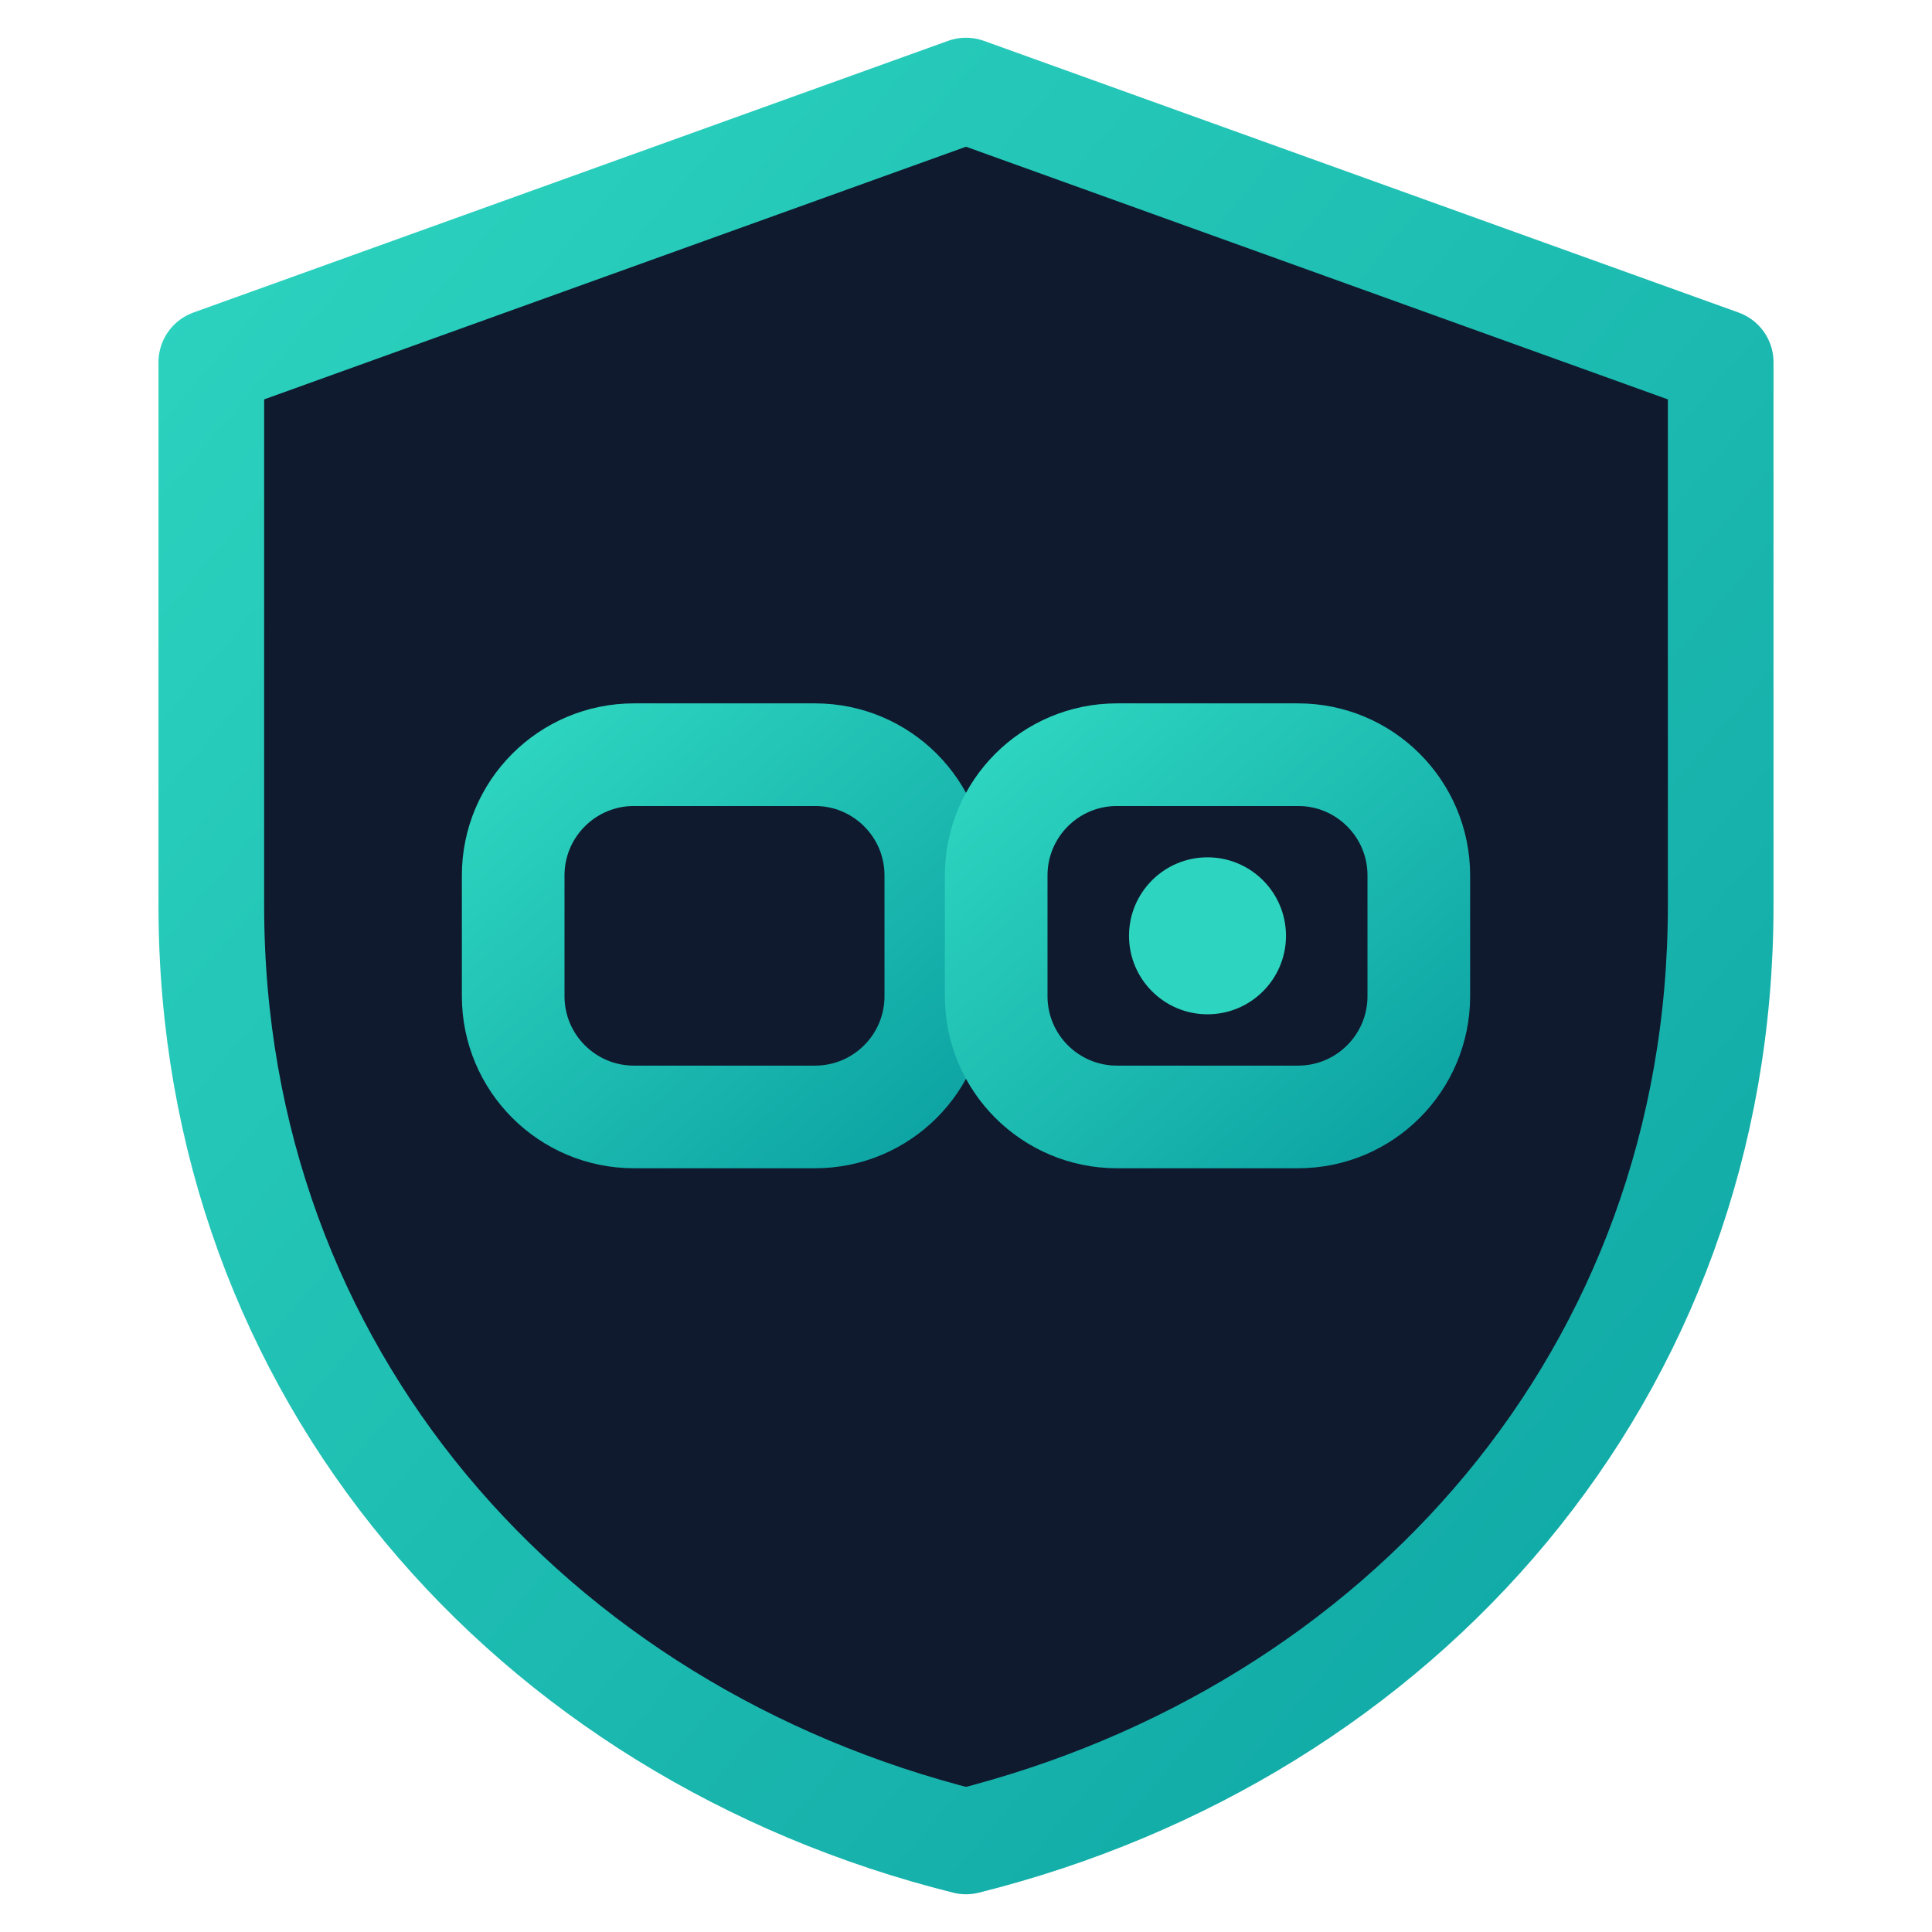
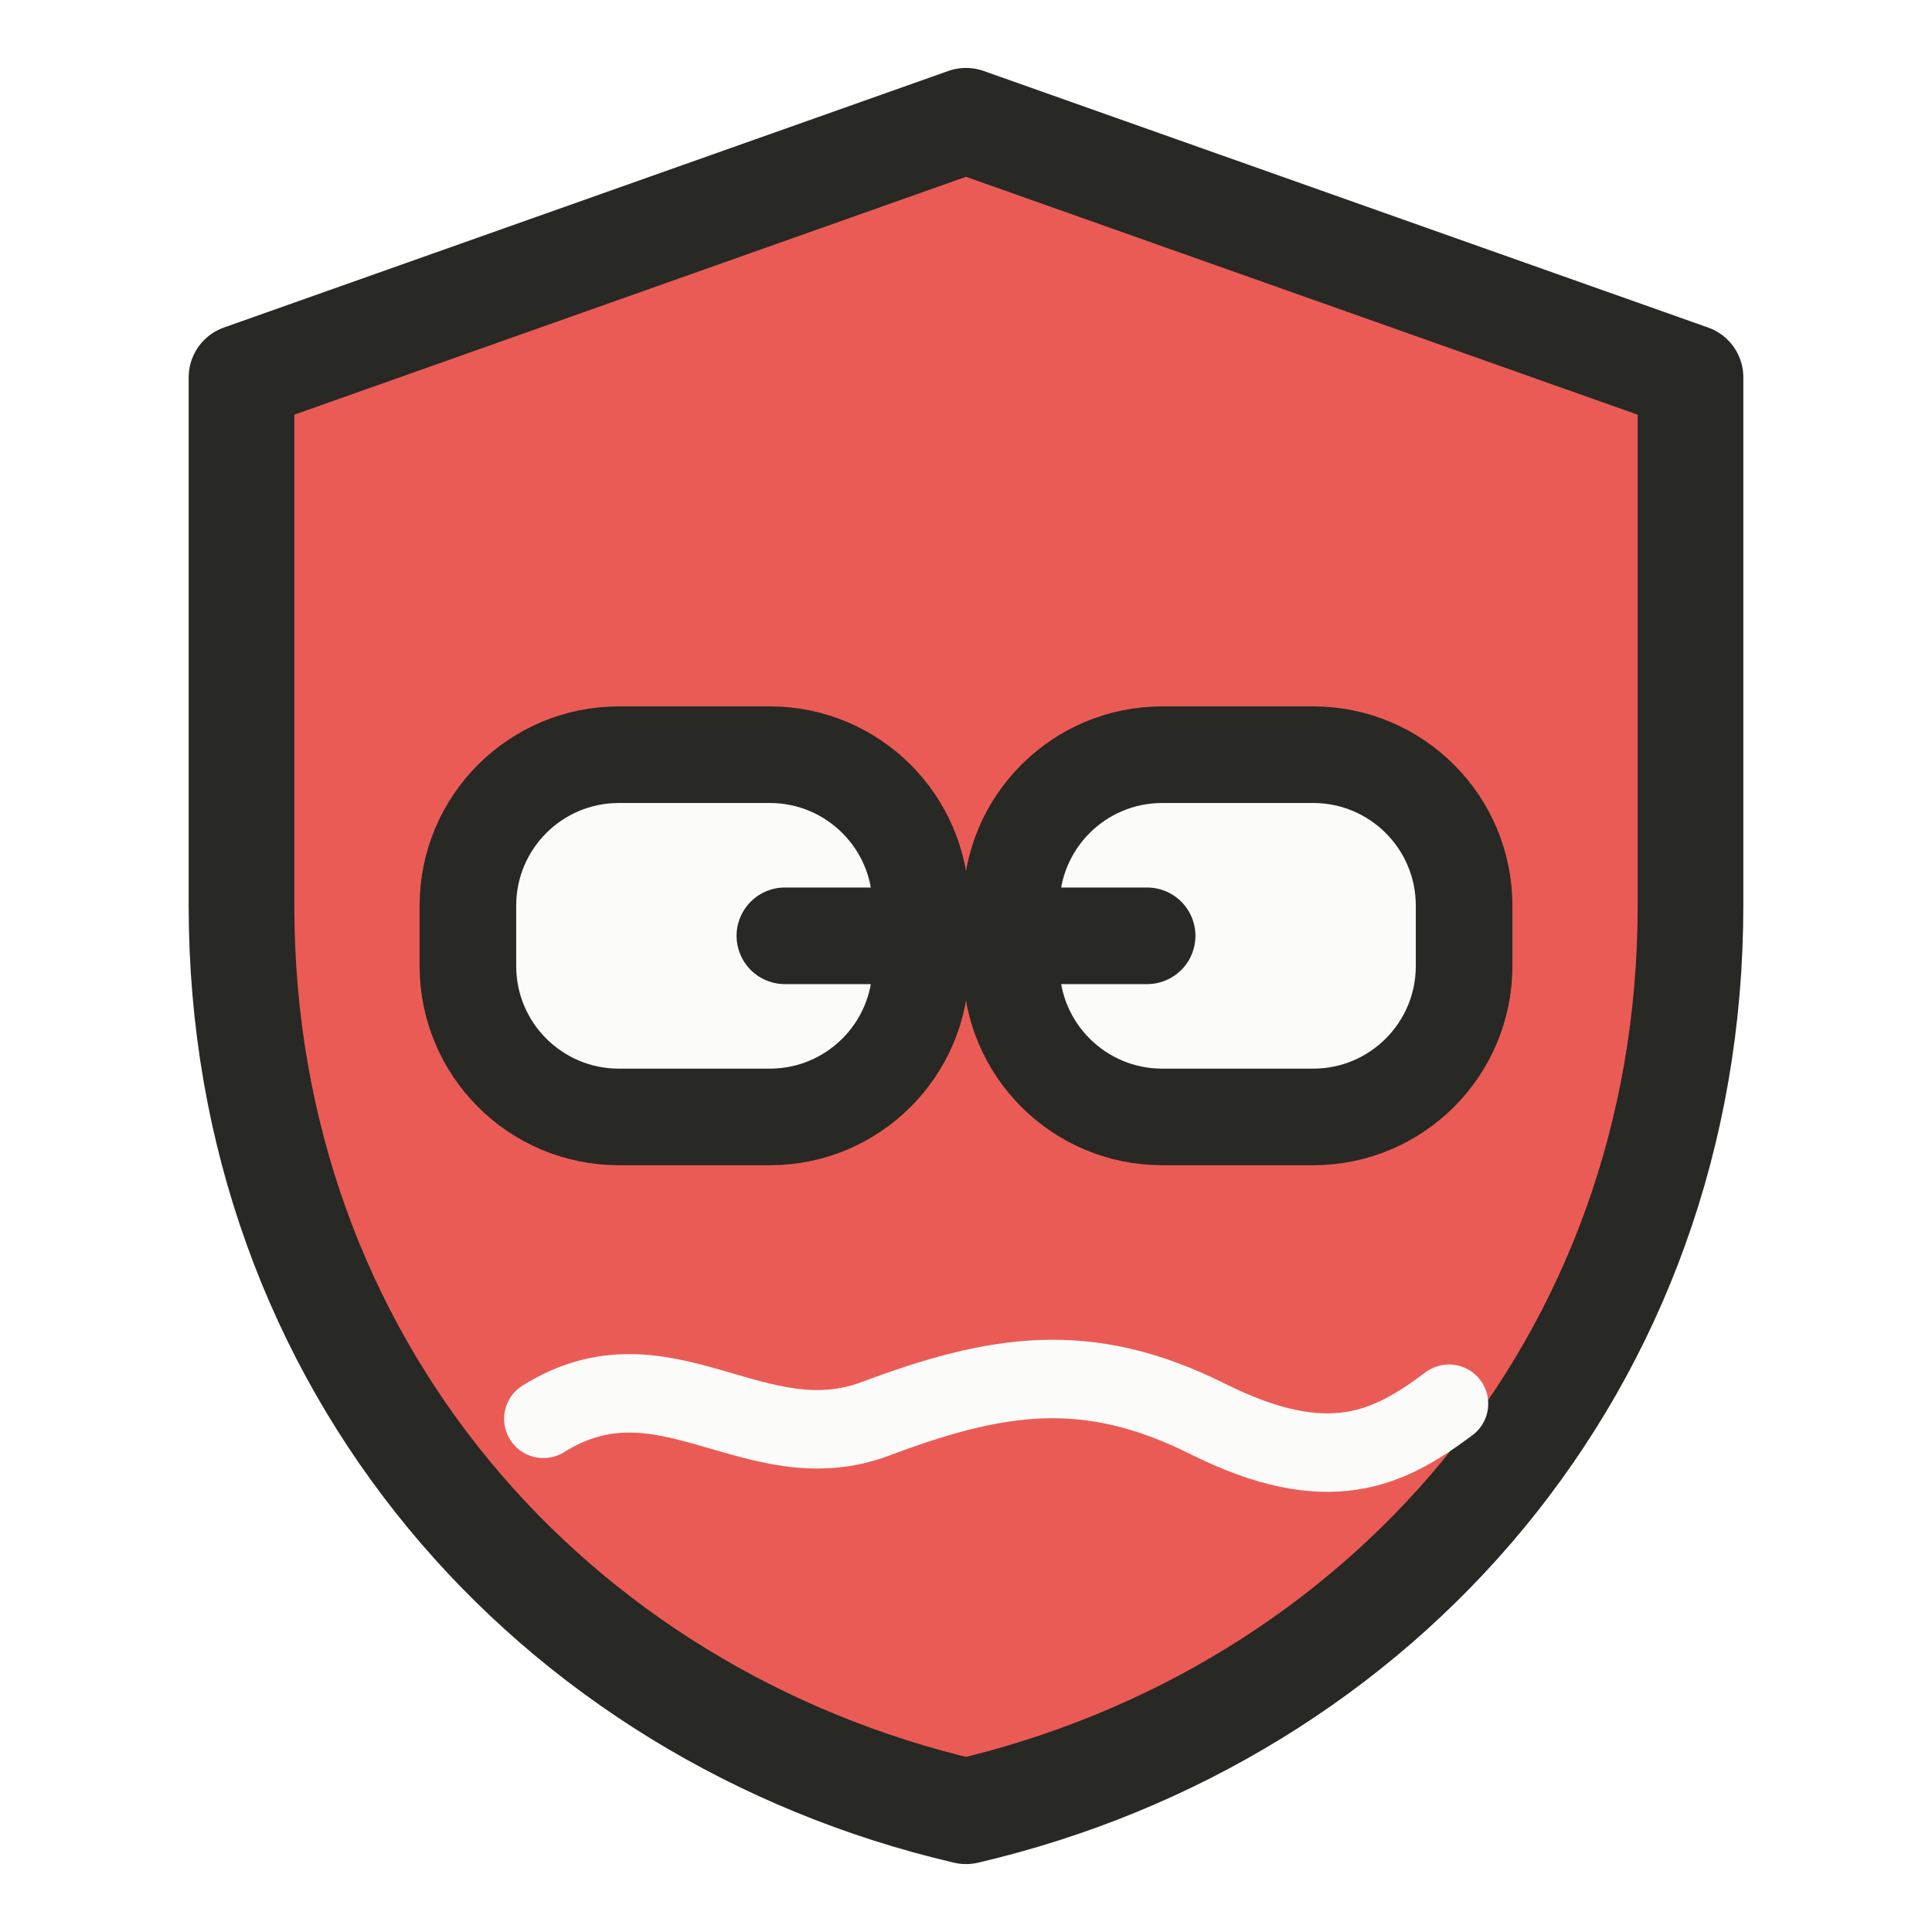
<svg xmlns="http://www.w3.org/2000/svg" viewBox="0 0 64 64">
-   <defs>
-     <linearGradient id="g" x1="0" y1="0" x2="1" y2="1">
-       <stop offset="0" stop-color="#2DD4BF" />
-       <stop offset="1" stop-color="#0EA5A4" />
-     </linearGradient>
-   </defs>
-   <path d="M32 3 7 12v18c0 15.5 10.6 27.4 25 31 14.4-3.6 25-15.5 25-31V12L32 3z" fill="#0F1A2E" stroke="url(#g)" stroke-width="3.5" stroke-linejoin="round" />
-   <g fill="none" stroke="url(#g)" stroke-width="3.4" stroke-linecap="round">
-     <rect x="17" y="25" width="14" height="12" rx="4" />
-     <rect x="33" y="25" width="14" height="12" rx="4" />
-     <path d="M27 31h10" />
+   <path d="M32 4 8 12.5v17.5c0 15.2 10.3 26.8 24 30 13.7-3.2 24-14.8 24-30V12.5L32 4z" fill="#eb5b55" stroke="#282825" stroke-width="3.5" stroke-linejoin="round" />
+   <g fill="#fbfbf9" stroke="#282825" stroke-width="3.2" stroke-linecap="round" stroke-linejoin="round">
+     <rect x="15.5" y="25" width="15" height="12" rx="5" />
+     <rect x="33.5" y="25" width="15" height="12" rx="5" />
  </g>
-   <circle cx="40" cy="31" r="2.6" fill="#2DD4BF" />
+   <path d="M26 31h12" stroke="#282825" stroke-width="3.2" stroke-linecap="round" />
+   <path d="M18 47c4-2.5 7 1.5 11 0s7-2 11 0 6 1 8-.5" fill="none" stroke="#fbfbf9" stroke-width="2.6" stroke-linecap="round" />
</svg>
